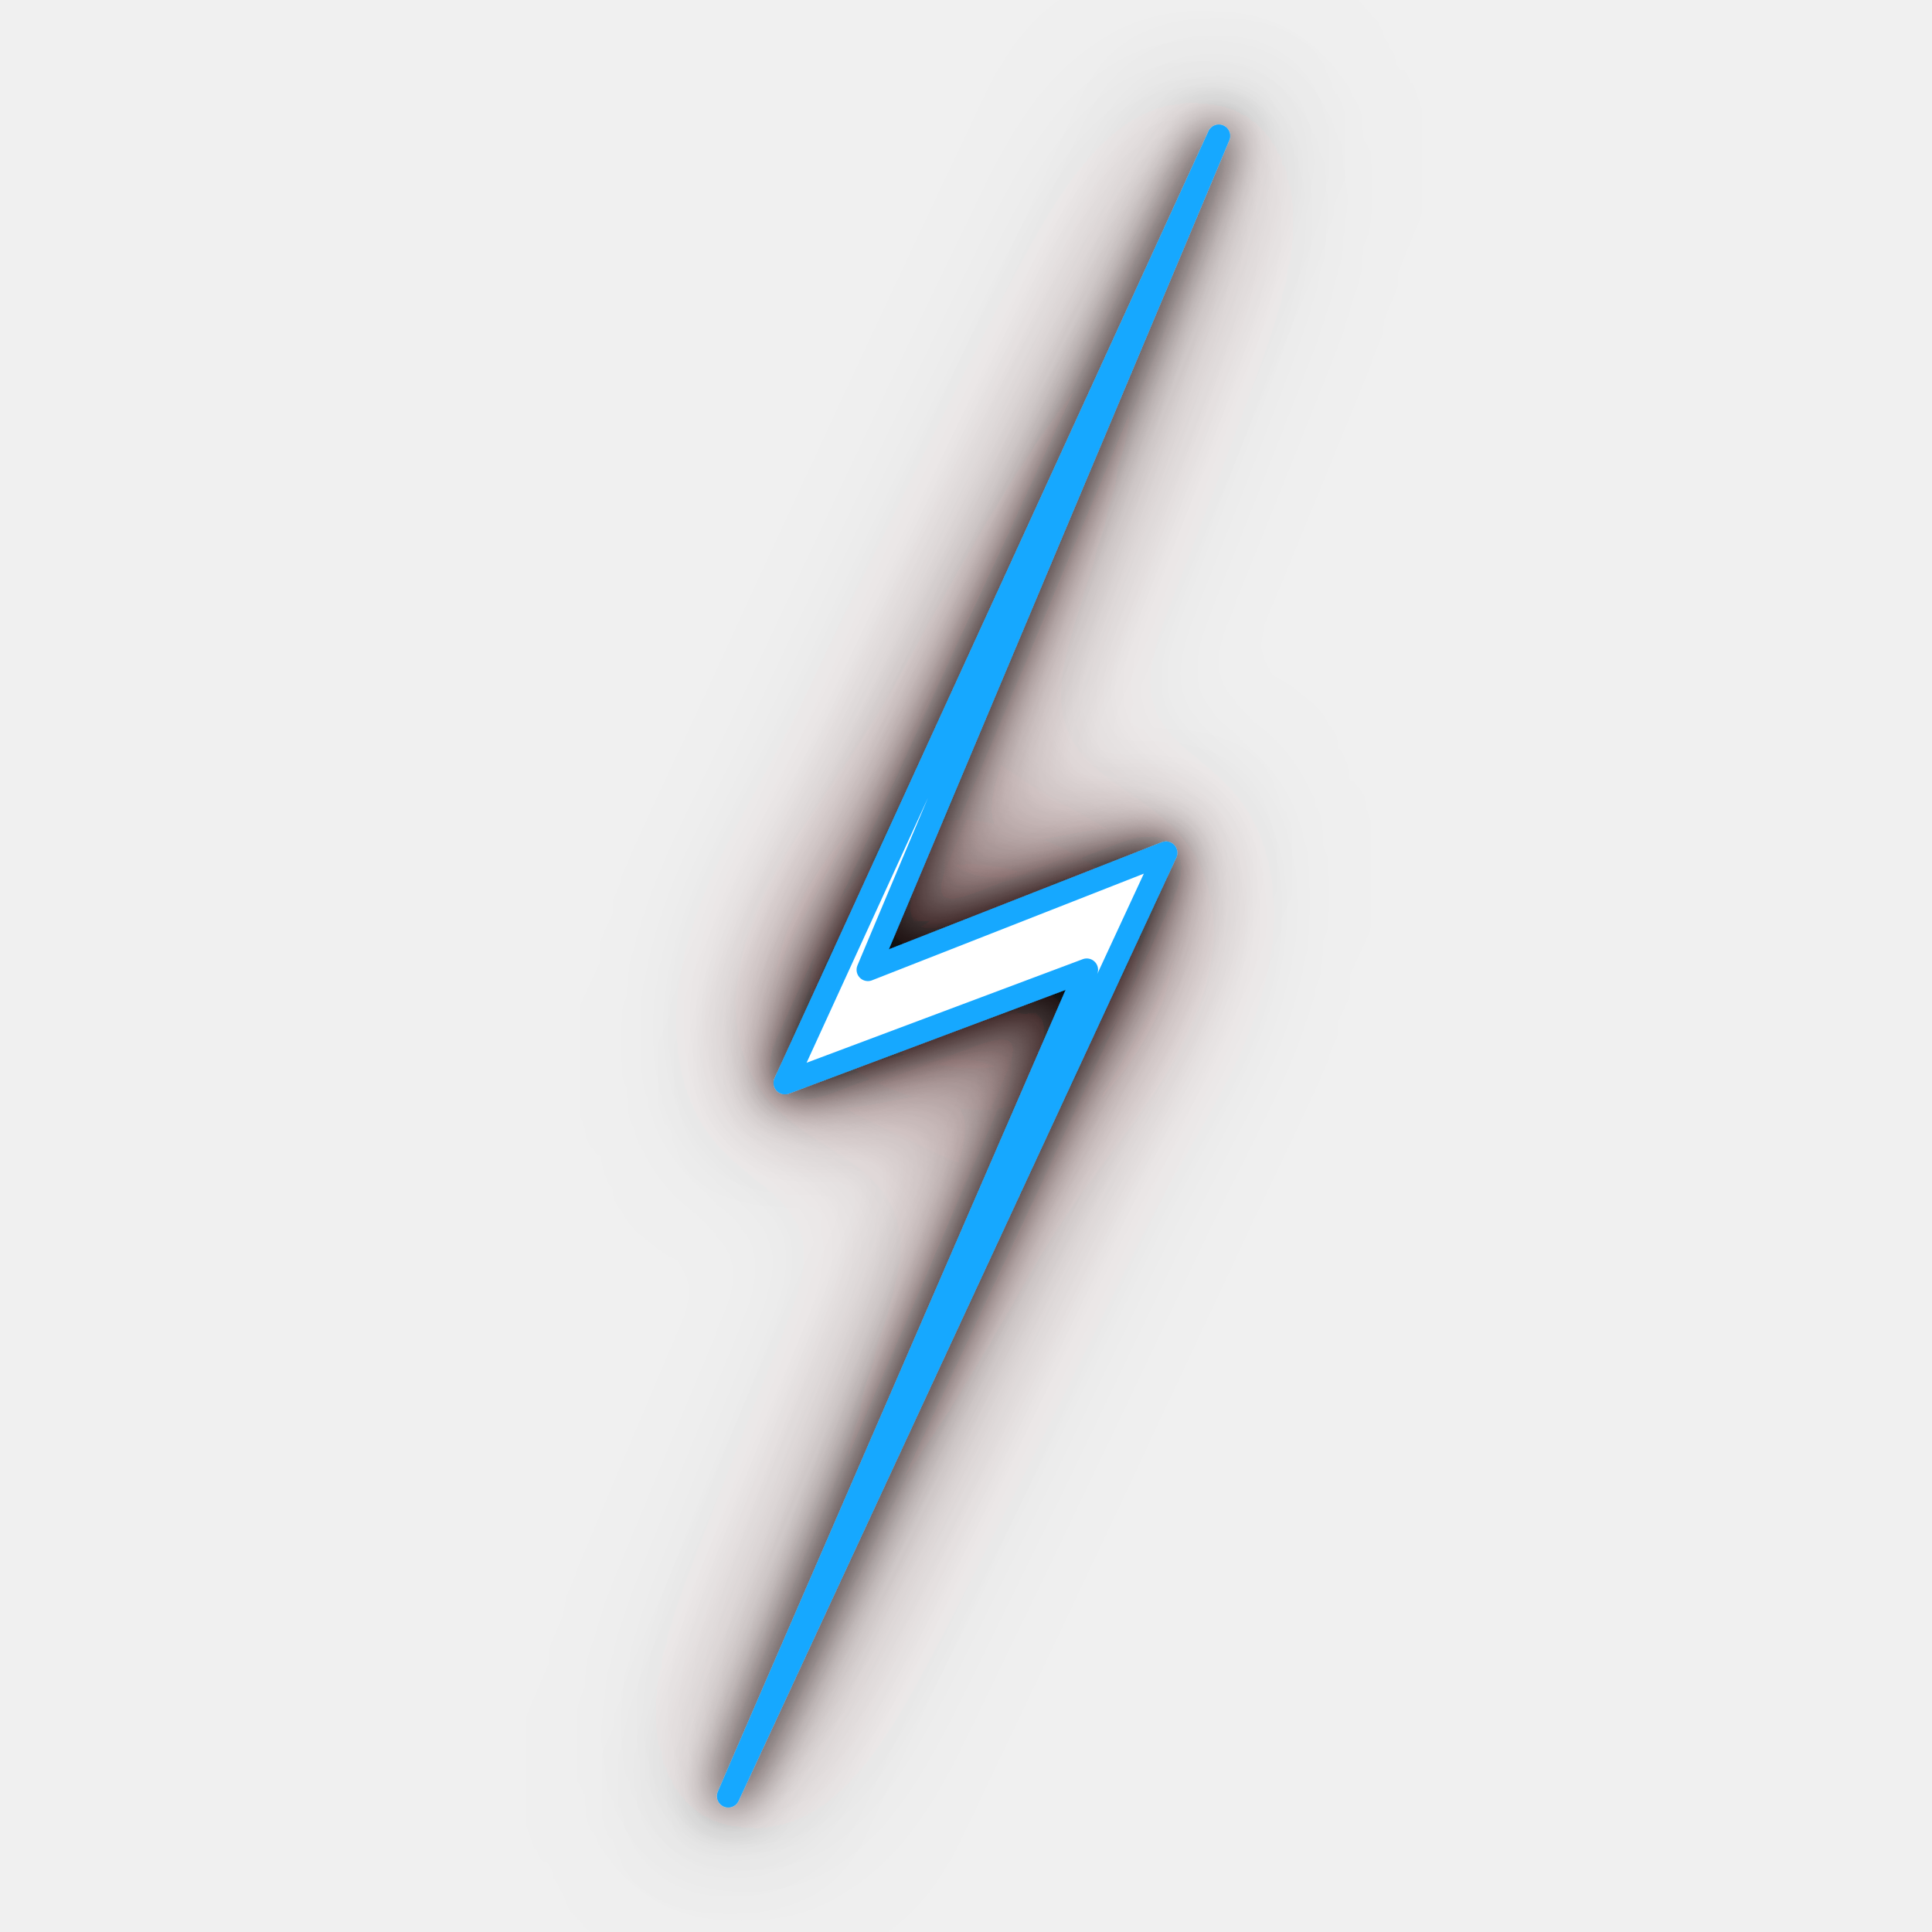
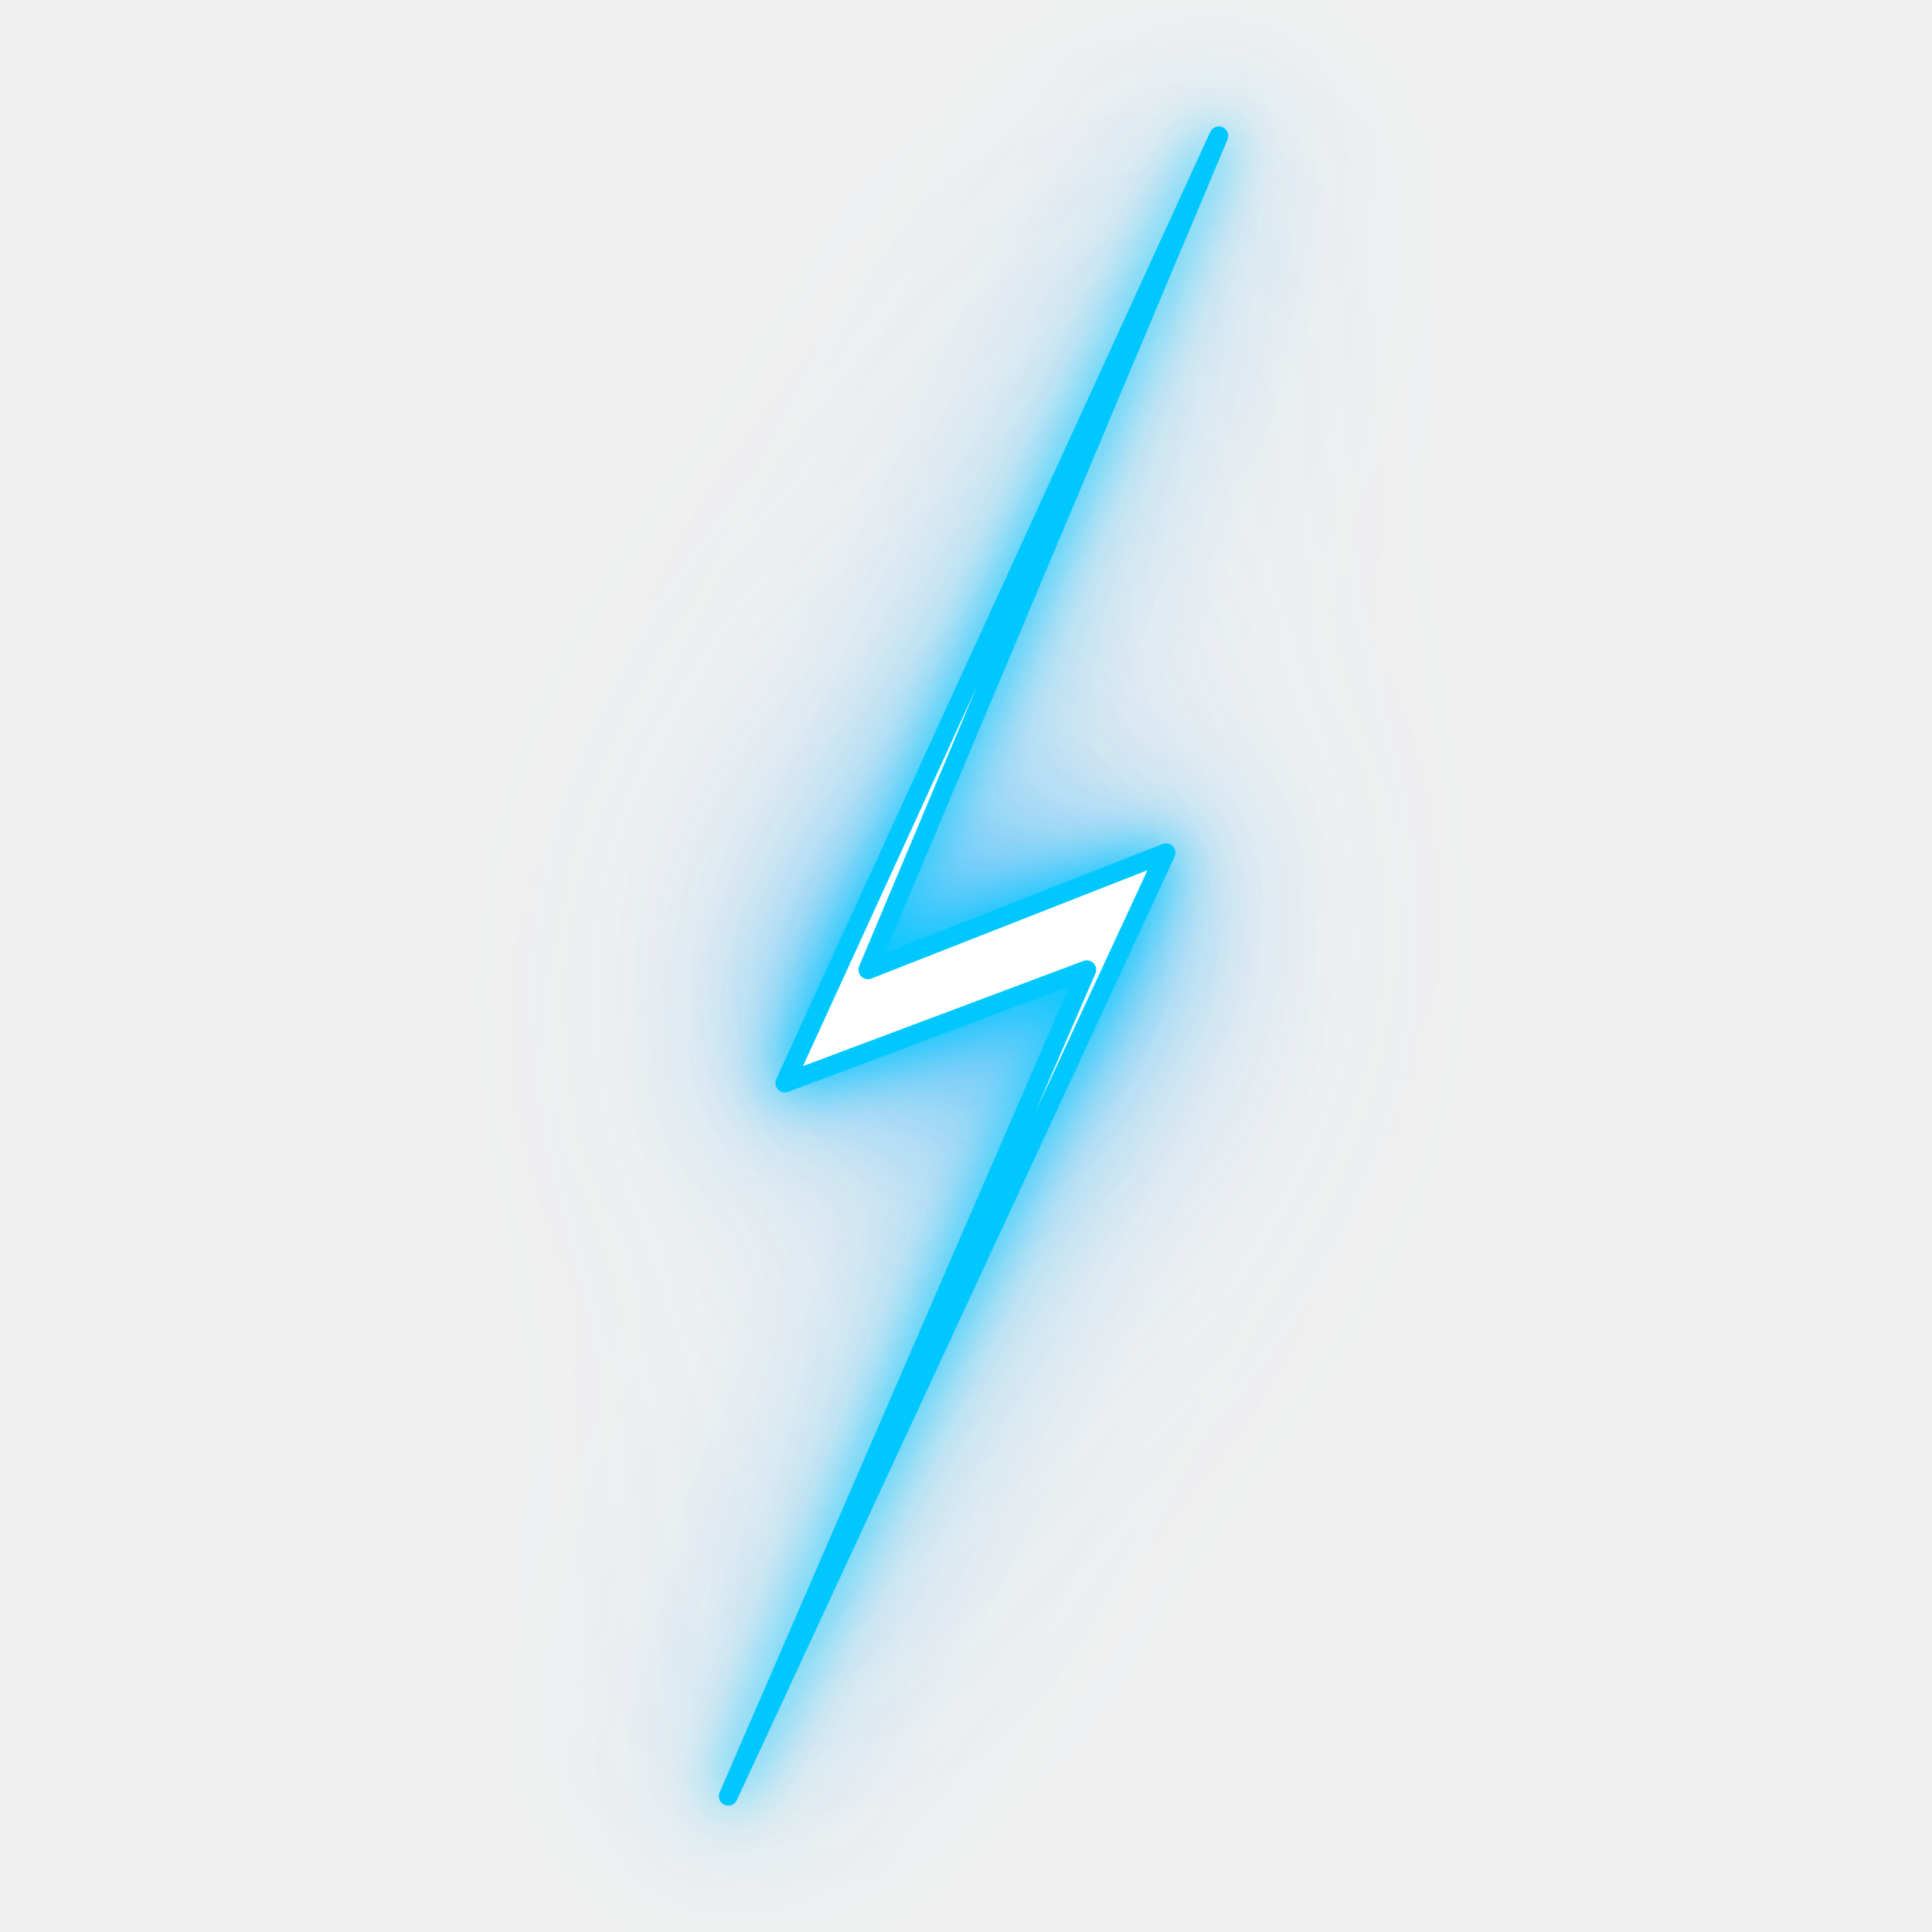
<svg xmlns="http://www.w3.org/2000/svg" viewBox="0 0 512 512">
  <defs>
-     <filter id="glowBlueBright" x="-60%" y="-60%" width="220%" height="220%">
-       <feGaussianBlur in="SourceAlpha" stdDeviation="6" result="blur1" />
-       <feGaussianBlur in="SourceAlpha" stdDeviation="14" result="blur2" />
-       <feGaussianBlur in="SourceAlpha" stdDeviation="24" result="blur3" />
-       <feColorMatrix in="blur1" type="matrix" values="0 0 0 0 0                 0 0.78 0 0 0                 0 0 1 0 0                 0 0 0 1.0 0" result="blue1" />
-       <feColorMatrix in="blur2" type="matrix" values="0 0 0 0 0                 0 0.74 0 0 0                 0 0 1 0 0                 0 0 0 0.82 0" result="blue2" />
-       <feColorMatrix in="blur3" type="matrix" values="0 0 0 0 0.08                 0 0.70 0 0 0                 0 0 1 0 0                 0 0 0 0.55 0" result="blue3" />
+     <filter id="neonBlue" x="-90%" y="-90%" width="280%" height="280%" color-interpolation-filters="sRGB">
+       <feGaussianBlur in="SourceAlpha" stdDeviation="7" result="b1" />
+       <feGaussianBlur in="SourceAlpha" stdDeviation="18" result="b2" />
+       <feGaussianBlur in="SourceAlpha" stdDeviation="34" result="b3" />
+       <feGaussianBlur in="SourceAlpha" stdDeviation="54" result="b4" />
+       <feFlood flood-color="#00c8ff" flood-opacity="1" result="c1" />
+       <feFlood flood-color="#00b7ff" flood-opacity="0.95" result="c2" />
+       <feFlood flood-color="#2d9fff" flood-opacity="0.72" result="c3" />
+       <feFlood flood-color="#aee8ff" flood-opacity="0.45" result="c4" />
+       <feComposite in="c1" in2="b1" operator="in" result="g1" />
+       <feComposite in="c2" in2="b2" operator="in" result="g2" />
+       <feComposite in="c3" in2="b3" operator="in" result="g3" />
+       <feComposite in="c4" in2="b4" operator="in" result="g4" />
      <feMerge>
-         <feMergeNode in="blue3" />
-         <feMergeNode in="blue2" />
-         <feMergeNode in="blue1" />
+         <feMergeNode in="g4" />
+         <feMergeNode in="g3" />
+         <feMergeNode in="g2" />
+         <feMergeNode in="g1" />
        <feMergeNode in="SourceGraphic" />
      </feMerge>
    </filter>
  </defs>
-   <g filter="url(#glowBlueBright)">
-     <path d="M323 36 L208 287 L288 257 L193 476 L309 226 L230 257 Z" fill="#ffffff" stroke="#18a8ff" stroke-width="6" stroke-linejoin="round" />
+   <g filter="url(#neonBlue)">
+     <path d="M323 36 L208 287 L288 257 L193 476 L309 226 L230 257 Z" fill="#ffffff" stroke="#00c8ff" stroke-width="5" stroke-linejoin="round" />
  </g>
</svg>
